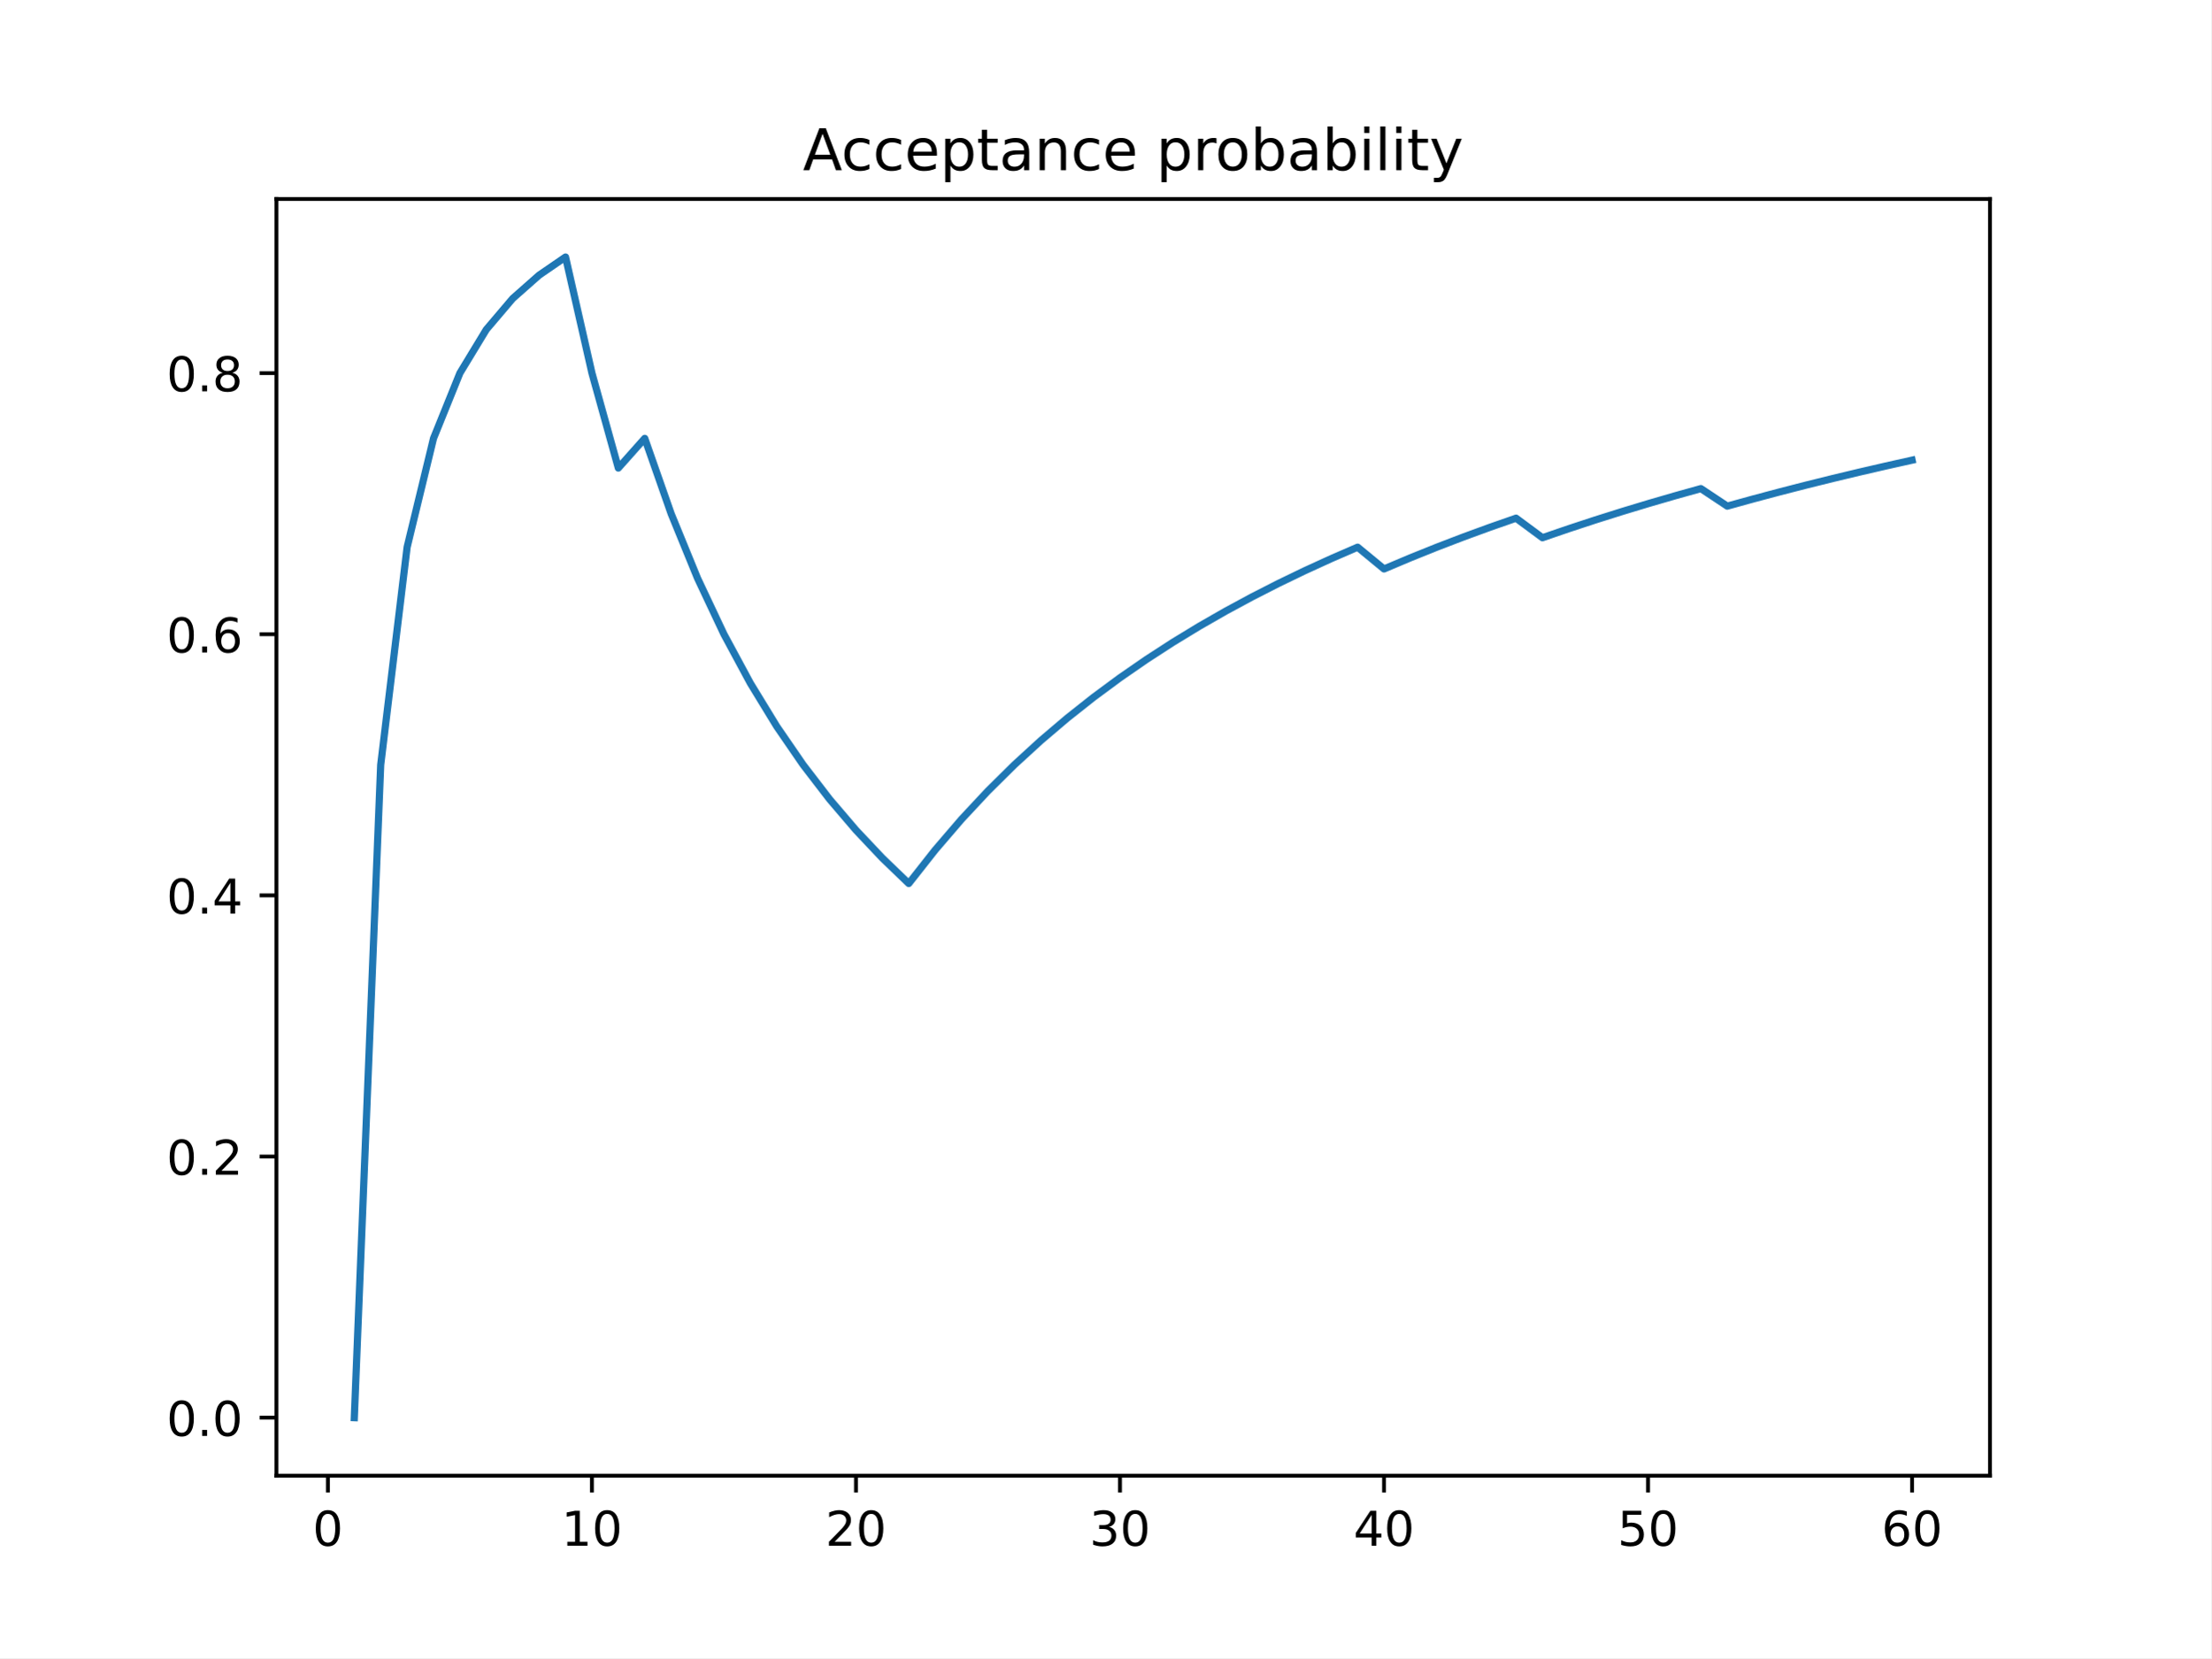
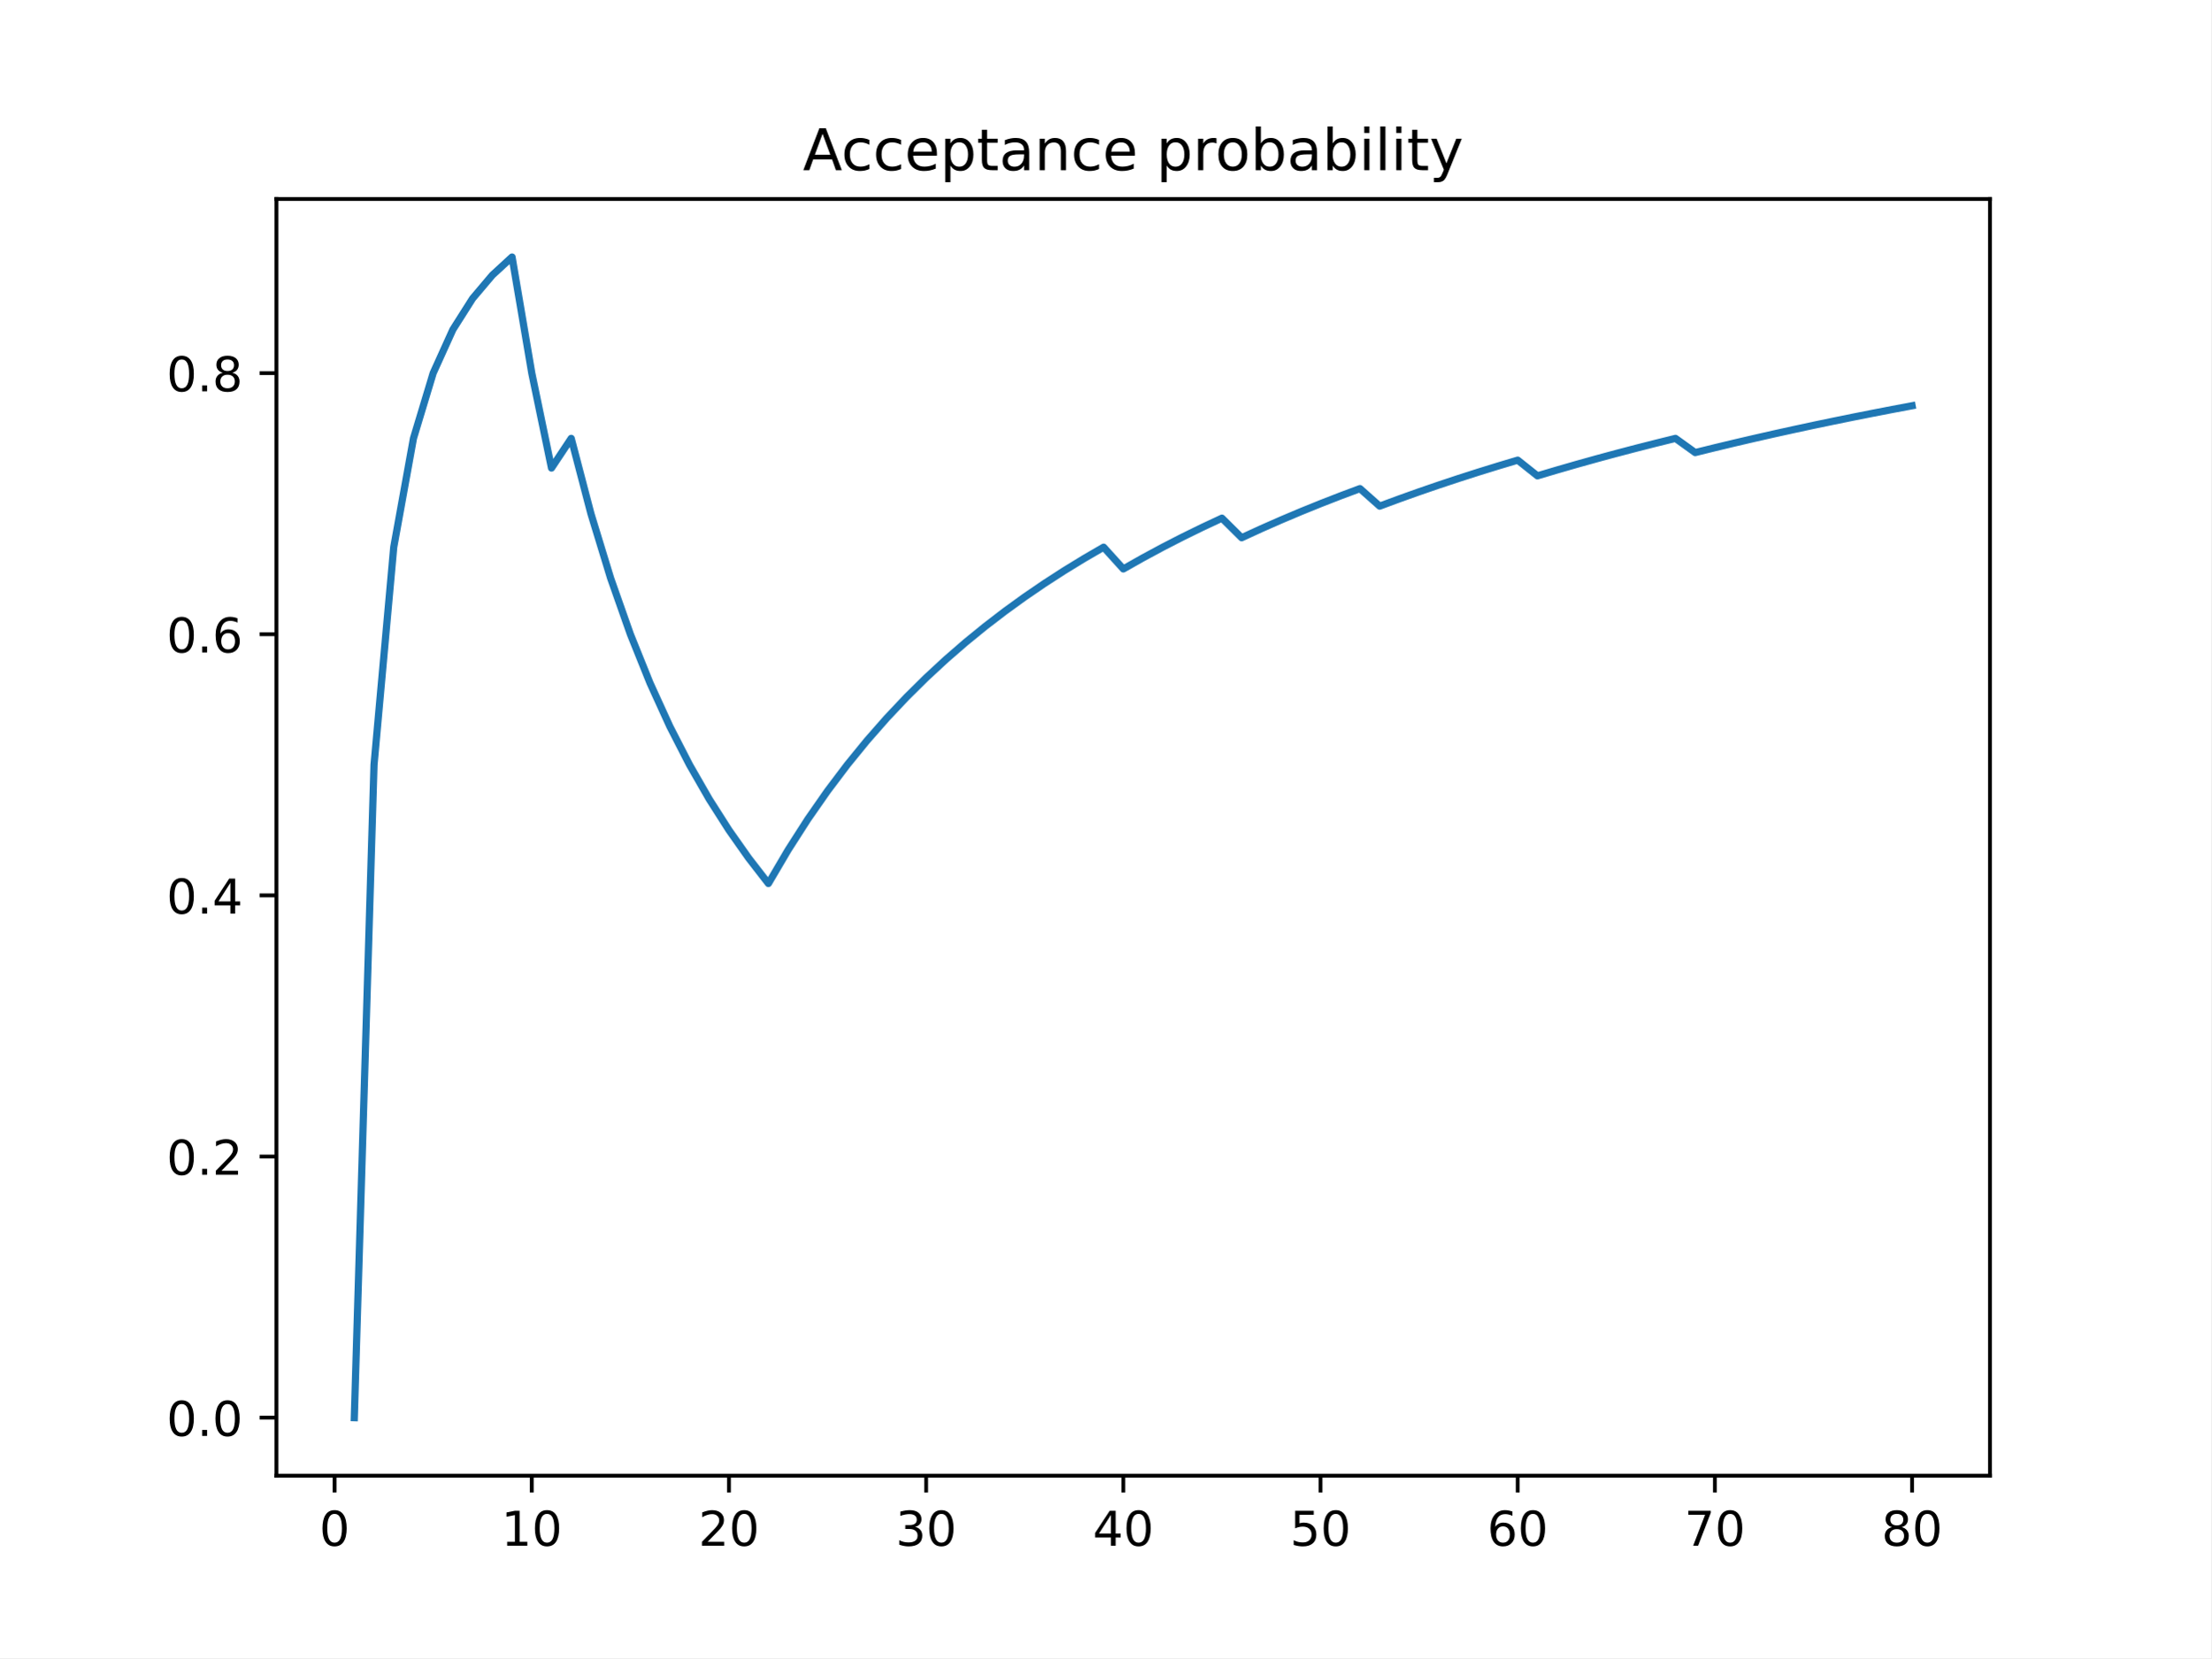
<svg xmlns="http://www.w3.org/2000/svg" xmlns:xlink="http://www.w3.org/1999/xlink" height="345.6pt" version="1.1" viewBox="0 0 460.8 345.6" width="460.8pt">
  <defs>
    <style type="text/css">
*{stroke-linecap:butt;stroke-linejoin:round;}
  </style>
  </defs>
  <g id="figure_1">
    <g id="patch_1">
      <path d="M 0 345.6  L 460.8 345.6  L 460.8 0  L 0 0  z " style="fill:#ffffff;" />
    </g>
    <g id="axes_1">
      <g id="patch_2">
        <path d="M 57.6 307.584  L 414.72 307.584  L 414.72 41.472  L 57.6 41.472  z " style="fill:#ffffff;" />
      </g>
      <g id="matplotlib.axis_1">
        <g id="xtick_1">
          <g id="line2d_1">
            <defs>
-               <path d="M 0 0  L 0 3.5  " id="ma875bf926d" style="stroke:#000000;stroke-width:0.8;" />
-             </defs>
-             <g>
-               <use style="stroke:#000000;stroke-width:0.8;" x="68.33" xlink:href="#ma875bf926d" y="307.584" />
+               <path d="M 0 0  L 0 3.5  " id="mdbbea6c9cb" style="stroke:#000000;stroke-width:0.8;" />
+             </defs>
+             <g>
+               <use style="stroke:#000000;stroke-width:0.8;" x="69.723" xlink:href="#mdbbea6c9cb" y="307.584" />
            </g>
          </g>
          <g id="text_1">
            <defs>
              <path d="M 31.781 66.406  Q 24.172 66.406 20.328 58.906  Q 16.5 51.422 16.5 36.375  Q 16.5 21.391 20.328 13.891  Q 24.172 6.391 31.781 6.391  Q 39.453 6.391 43.281 13.891  Q 47.125 21.391 47.125 36.375  Q 47.125 51.422 43.281 58.906  Q 39.453 66.406 31.781 66.406  z M 31.781 74.219  Q 44.047 74.219 50.516 64.516  Q 56.984 54.828 56.984 36.375  Q 56.984 17.969 50.516 8.266  Q 44.047 -1.422 31.781 -1.422  Q 19.531 -1.422 13.062 8.266  Q 6.594 17.969 6.594 36.375  Q 6.594 54.828 13.062 64.516  Q 19.531 74.219 31.781 74.219  z " id="DejaVuSans-48" />
            </defs>
-             <g transform="translate(65.14886 322.1824)scale(0.1 -0.1)">
+             <g transform="translate(66.54193 322.1824)scale(0.1 -0.1)">
              <use xlink:href="#DejaVuSans-48" />
            </g>
          </g>
        </g>
        <g id="xtick_2">
          <g id="line2d_2">
            <g>
-               <use style="stroke:#000000;stroke-width:0.8;" x="123.356" xlink:href="#ma875bf926d" y="307.584" />
+               <use style="stroke:#000000;stroke-width:0.8;" x="110.819" xlink:href="#mdbbea6c9cb" y="307.584" />
            </g>
          </g>
          <g id="text_2">
            <defs>
              <path d="M 12.406 8.297  L 28.516 8.297  L 28.516 63.922  L 10.984 60.406  L 10.984 69.391  L 28.422 72.906  L 38.281 72.906  L 38.281 8.297  L 54.391 8.297  L 54.391 0  L 12.406 0  z " id="DejaVuSans-49" />
            </defs>
-             <g transform="translate(116.9938 322.1824)scale(0.1 -0.1)">
+             <g transform="translate(104.4562 322.1824)scale(0.1 -0.1)">
              <use xlink:href="#DejaVuSans-49" />
              <use x="63.623" xlink:href="#DejaVuSans-48" />
            </g>
          </g>
        </g>
        <g id="xtick_3">
          <g id="line2d_3">
            <g>
-               <use style="stroke:#000000;stroke-width:0.8;" x="178.382" xlink:href="#ma875bf926d" y="307.584" />
+               <use style="stroke:#000000;stroke-width:0.8;" x="151.914" xlink:href="#mdbbea6c9cb" y="307.584" />
            </g>
          </g>
          <g id="text_3">
            <defs>
              <path d="M 19.188 8.297  L 53.609 8.297  L 53.609 0  L 7.328 0  L 7.328 8.297  Q 12.938 14.109 22.625 23.891  Q 32.328 33.688 34.812 36.531  Q 39.547 41.844 41.422 45.531  Q 43.312 49.219 43.312 52.781  Q 43.312 58.594 39.234 62.25  Q 35.156 65.922 28.609 65.922  Q 23.969 65.922 18.812 64.312  Q 13.672 62.703 7.812 59.422  L 7.812 69.391  Q 13.766 71.781 18.938 73  Q 24.125 74.219 28.422 74.219  Q 39.75 74.219 46.484 68.547  Q 53.219 62.891 53.219 53.422  Q 53.219 48.922 51.531 44.891  Q 49.859 40.875 45.406 35.406  Q 44.188 33.984 37.641 27.219  Q 31.109 20.453 19.188 8.297  z " id="DejaVuSans-50" />
            </defs>
-             <g transform="translate(172.02 322.1824)scale(0.1 -0.1)">
+             <g transform="translate(145.5517 322.1824)scale(0.1 -0.1)">
              <use xlink:href="#DejaVuSans-50" />
              <use x="63.623" xlink:href="#DejaVuSans-48" />
            </g>
          </g>
        </g>
        <g id="xtick_4">
          <g id="line2d_4">
            <g>
-               <use style="stroke:#000000;stroke-width:0.8;" x="233.409" xlink:href="#ma875bf926d" y="307.584" />
+               <use style="stroke:#000000;stroke-width:0.8;" x="193.01" xlink:href="#mdbbea6c9cb" y="307.584" />
            </g>
          </g>
          <g id="text_4">
            <defs>
              <path d="M 40.578 39.312  Q 47.656 37.797 51.625 33  Q 55.609 28.219 55.609 21.188  Q 55.609 10.406 48.188 4.484  Q 40.766 -1.422 27.094 -1.422  Q 22.516 -1.422 17.656 -0.516  Q 12.797 0.391 7.625 2.203  L 7.625 11.719  Q 11.719 9.328 16.594 8.109  Q 21.484 6.891 26.812 6.891  Q 36.078 6.891 40.938 10.547  Q 45.797 14.203 45.797 21.188  Q 45.797 27.641 41.281 31.266  Q 36.766 34.906 28.719 34.906  L 20.219 34.906  L 20.219 43.016  L 29.109 43.016  Q 36.375 43.016 40.234 45.922  Q 44.094 48.828 44.094 54.297  Q 44.094 59.906 40.109 62.906  Q 36.141 65.922 28.719 65.922  Q 24.656 65.922 20.016 65.031  Q 15.375 64.156 9.812 62.312  L 9.812 71.094  Q 15.438 72.656 20.344 73.438  Q 25.25 74.219 29.594 74.219  Q 40.828 74.219 47.359 69.109  Q 53.906 64.016 53.906 55.328  Q 53.906 49.266 50.438 45.094  Q 46.969 40.922 40.578 39.312  z " id="DejaVuSans-51" />
            </defs>
-             <g transform="translate(227.0462 322.1824)scale(0.1 -0.1)">
+             <g transform="translate(186.6472 322.1824)scale(0.1 -0.1)">
              <use xlink:href="#DejaVuSans-51" />
              <use x="63.623" xlink:href="#DejaVuSans-48" />
            </g>
          </g>
        </g>
        <g id="xtick_5">
          <g id="line2d_5">
            <g>
-               <use style="stroke:#000000;stroke-width:0.8;" x="288.435" xlink:href="#ma875bf926d" y="307.584" />
+               <use style="stroke:#000000;stroke-width:0.8;" x="234.105" xlink:href="#mdbbea6c9cb" y="307.584" />
            </g>
          </g>
          <g id="text_5">
            <defs>
              <path d="M 37.797 64.312  L 12.891 25.391  L 37.797 25.391  z M 35.203 72.906  L 47.609 72.906  L 47.609 25.391  L 58.016 25.391  L 58.016 17.188  L 47.609 17.188  L 47.609 0  L 37.797 0  L 37.797 17.188  L 4.891 17.188  L 4.891 26.703  z " id="DejaVuSans-52" />
            </defs>
-             <g transform="translate(282.0724 322.1824)scale(0.1 -0.1)">
+             <g transform="translate(227.7427 322.1824)scale(0.1 -0.1)">
              <use xlink:href="#DejaVuSans-52" />
              <use x="63.623" xlink:href="#DejaVuSans-48" />
            </g>
          </g>
        </g>
        <g id="xtick_6">
          <g id="line2d_6">
            <g>
-               <use style="stroke:#000000;stroke-width:0.8;" x="343.461" xlink:href="#ma875bf926d" y="307.584" />
+               <use style="stroke:#000000;stroke-width:0.8;" x="275.201" xlink:href="#mdbbea6c9cb" y="307.584" />
            </g>
          </g>
          <g id="text_6">
            <defs>
              <path d="M 10.797 72.906  L 49.516 72.906  L 49.516 64.594  L 19.828 64.594  L 19.828 46.734  Q 21.969 47.469 24.109 47.828  Q 26.266 48.188 28.422 48.188  Q 40.625 48.188 47.75 41.5  Q 54.891 34.812 54.891 23.391  Q 54.891 11.625 47.562 5.094  Q 40.234 -1.422 26.906 -1.422  Q 22.312 -1.422 17.547 -0.641  Q 12.797 0.141 7.719 1.703  L 7.719 11.625  Q 12.109 9.234 16.797 8.062  Q 21.484 6.891 26.703 6.891  Q 35.156 6.891 40.078 11.328  Q 45.016 15.766 45.016 23.391  Q 45.016 31 40.078 35.438  Q 35.156 39.891 26.703 39.891  Q 22.75 39.891 18.812 39.016  Q 14.891 38.141 10.797 36.281  z " id="DejaVuSans-53" />
            </defs>
-             <g transform="translate(337.0986 322.1824)scale(0.1 -0.1)">
+             <g transform="translate(268.8382 322.1824)scale(0.1 -0.1)">
              <use xlink:href="#DejaVuSans-53" />
              <use x="63.623" xlink:href="#DejaVuSans-48" />
            </g>
          </g>
        </g>
        <g id="xtick_7">
          <g id="line2d_7">
            <g>
-               <use style="stroke:#000000;stroke-width:0.8;" x="398.487" xlink:href="#ma875bf926d" y="307.584" />
+               <use style="stroke:#000000;stroke-width:0.8;" x="316.296" xlink:href="#mdbbea6c9cb" y="307.584" />
            </g>
          </g>
          <g id="text_7">
            <defs>
              <path d="M 33.016 40.375  Q 26.375 40.375 22.484 35.828  Q 18.609 31.297 18.609 23.391  Q 18.609 15.531 22.484 10.953  Q 26.375 6.391 33.016 6.391  Q 39.656 6.391 43.531 10.953  Q 47.406 15.531 47.406 23.391  Q 47.406 31.297 43.531 35.828  Q 39.656 40.375 33.016 40.375  z M 52.594 71.297  L 52.594 62.312  Q 48.875 64.062 45.094 64.984  Q 41.312 65.922 37.594 65.922  Q 27.828 65.922 22.672 59.328  Q 17.531 52.734 16.797 39.406  Q 19.672 43.656 24.016 45.922  Q 28.375 48.188 33.594 48.188  Q 44.578 48.188 50.953 41.516  Q 57.328 34.859 57.328 23.391  Q 57.328 12.156 50.688 5.359  Q 44.047 -1.422 33.016 -1.422  Q 20.359 -1.422 13.672 8.266  Q 6.984 17.969 6.984 36.375  Q 6.984 53.656 15.188 63.938  Q 23.391 74.219 37.203 74.219  Q 40.922 74.219 44.703 73.484  Q 48.484 72.75 52.594 71.297  z " id="DejaVuSans-54" />
            </defs>
+             <g transform="translate(309.9337 322.1824)scale(0.1 -0.1)">
+               <use xlink:href="#DejaVuSans-54" />
+               <use x="63.623" xlink:href="#DejaVuSans-48" />
+             </g>
+           </g>
+         </g>
+         <g id="xtick_8">
+           <g id="line2d_8">
+             <g>
+               <use style="stroke:#000000;stroke-width:0.8;" x="357.392" xlink:href="#mdbbea6c9cb" y="307.584" />
+             </g>
+           </g>
+           <g id="text_8">
+             <defs>
+               <path d="M 8.203 72.906  L 55.078 72.906  L 55.078 68.703  L 28.609 0  L 18.312 0  L 43.219 64.594  L 8.203 64.594  z " id="DejaVuSans-55" />
+             </defs>
+             <g transform="translate(351.0293 322.1824)scale(0.1 -0.1)">
+               <use xlink:href="#DejaVuSans-55" />
+               <use x="63.623" xlink:href="#DejaVuSans-48" />
+             </g>
+           </g>
+         </g>
+         <g id="xtick_9">
+           <g id="line2d_9">
+             <g>
+               <use style="stroke:#000000;stroke-width:0.8;" x="398.487" xlink:href="#mdbbea6c9cb" y="307.584" />
+             </g>
+           </g>
+           <g id="text_9">
+             <defs>
+               <path d="M 31.781 34.625  Q 24.75 34.625 20.719 30.859  Q 16.703 27.094 16.703 20.516  Q 16.703 13.922 20.719 10.156  Q 24.75 6.391 31.781 6.391  Q 38.812 6.391 42.859 10.172  Q 46.922 13.969 46.922 20.516  Q 46.922 27.094 42.891 30.859  Q 38.875 34.625 31.781 34.625  z M 21.922 38.812  Q 15.578 40.375 12.031 44.719  Q 8.5 49.078 8.5 55.328  Q 8.5 64.062 14.719 69.141  Q 20.953 74.219 31.781 74.219  Q 42.672 74.219 48.875 69.141  Q 55.078 64.062 55.078 55.328  Q 55.078 49.078 51.531 44.719  Q 48 40.375 41.703 38.812  Q 48.828 37.156 52.797 32.312  Q 56.781 27.484 56.781 20.516  Q 56.781 9.906 50.312 4.234  Q 43.844 -1.422 31.781 -1.422  Q 19.734 -1.422 13.25 4.234  Q 6.781 9.906 6.781 20.516  Q 6.781 27.484 10.781 32.312  Q 14.797 37.156 21.922 38.812  z M 18.312 54.391  Q 18.312 48.734 21.844 45.562  Q 25.391 42.391 31.781 42.391  Q 38.141 42.391 41.719 45.562  Q 45.312 48.734 45.312 54.391  Q 45.312 60.062 41.719 63.234  Q 38.141 66.406 31.781 66.406  Q 25.391 66.406 21.844 63.234  Q 18.312 60.062 18.312 54.391  z " id="DejaVuSans-56" />
+             </defs>
            <g transform="translate(392.1248 322.1824)scale(0.1 -0.1)">
-               <use xlink:href="#DejaVuSans-54" />
+               <use xlink:href="#DejaVuSans-56" />
              <use x="63.623" xlink:href="#DejaVuSans-48" />
            </g>
          </g>
        </g>
      </g>
      <g id="matplotlib.axis_2">
        <g id="ytick_1">
-           <g id="line2d_8">
-             <defs>
-               <path d="M 0 0  L -3.5 0  " id="m8ac97ca583" style="stroke:#000000;stroke-width:0.8;" />
-             </defs>
-             <g>
-               <use style="stroke:#000000;stroke-width:0.8;" x="57.6" xlink:href="#m8ac97ca583" y="295.488" />
-             </g>
-           </g>
-           <g id="text_8">
+           <g id="line2d_10">
+             <defs>
+               <path d="M 0 0  L -3.5 0  " id="mf020bde997" style="stroke:#000000;stroke-width:0.8;" />
+             </defs>
+             <g>
+               <use style="stroke:#000000;stroke-width:0.8;" x="57.6" xlink:href="#mf020bde997" y="295.488" />
+             </g>
+           </g>
+           <g id="text_10">
            <defs>
              <path d="M 10.688 12.406  L 21 12.406  L 21 0  L 10.688 0  z " id="DejaVuSans-46" />
            </defs>
            <g transform="translate(34.69687 299.2872)scale(0.1 -0.1)">
              <use xlink:href="#DejaVuSans-48" />
              <use x="63.623" xlink:href="#DejaVuSans-46" />
              <use x="95.41" xlink:href="#DejaVuSans-48" />
            </g>
          </g>
        </g>
        <g id="ytick_2">
-           <g id="line2d_9">
-             <g>
-               <use style="stroke:#000000;stroke-width:0.8;" x="57.6" xlink:href="#m8ac97ca583" y="241.056" />
-             </g>
-           </g>
-           <g id="text_9">
+           <g id="line2d_11">
+             <g>
+               <use style="stroke:#000000;stroke-width:0.8;" x="57.6" xlink:href="#mf020bde997" y="241.056" />
+             </g>
+           </g>
+           <g id="text_11">
            <g transform="translate(34.69687 244.8552)scale(0.1 -0.1)">
              <use xlink:href="#DejaVuSans-48" />
              <use x="63.623" xlink:href="#DejaVuSans-46" />
              <use x="95.41" xlink:href="#DejaVuSans-50" />
            </g>
          </g>
        </g>
        <g id="ytick_3">
-           <g id="line2d_10">
-             <g>
-               <use style="stroke:#000000;stroke-width:0.8;" x="57.6" xlink:href="#m8ac97ca583" y="186.624" />
-             </g>
-           </g>
-           <g id="text_10">
+           <g id="line2d_12">
+             <g>
+               <use style="stroke:#000000;stroke-width:0.8;" x="57.6" xlink:href="#mf020bde997" y="186.624" />
+             </g>
+           </g>
+           <g id="text_12">
            <g transform="translate(34.69687 190.4232)scale(0.1 -0.1)">
              <use xlink:href="#DejaVuSans-48" />
              <use x="63.623" xlink:href="#DejaVuSans-46" />
              <use x="95.41" xlink:href="#DejaVuSans-52" />
            </g>
          </g>
        </g>
        <g id="ytick_4">
-           <g id="line2d_11">
-             <g>
-               <use style="stroke:#000000;stroke-width:0.8;" x="57.6" xlink:href="#m8ac97ca583" y="132.192" />
-             </g>
-           </g>
-           <g id="text_11">
+           <g id="line2d_13">
+             <g>
+               <use style="stroke:#000000;stroke-width:0.8;" x="57.6" xlink:href="#mf020bde997" y="132.192" />
+             </g>
+           </g>
+           <g id="text_13">
            <g transform="translate(34.69687 135.9912)scale(0.1 -0.1)">
              <use xlink:href="#DejaVuSans-48" />
              <use x="63.623" xlink:href="#DejaVuSans-46" />
              <use x="95.41" xlink:href="#DejaVuSans-54" />
            </g>
          </g>
        </g>
        <g id="ytick_5">
-           <g id="line2d_12">
-             <g>
-               <use style="stroke:#000000;stroke-width:0.8;" x="57.6" xlink:href="#m8ac97ca583" y="77.76" />
-             </g>
-           </g>
-           <g id="text_12">
-             <defs>
-               <path d="M 31.781 34.625  Q 24.75 34.625 20.719 30.859  Q 16.703 27.094 16.703 20.516  Q 16.703 13.922 20.719 10.156  Q 24.75 6.391 31.781 6.391  Q 38.812 6.391 42.859 10.172  Q 46.922 13.969 46.922 20.516  Q 46.922 27.094 42.891 30.859  Q 38.875 34.625 31.781 34.625  z M 21.922 38.812  Q 15.578 40.375 12.031 44.719  Q 8.5 49.078 8.5 55.328  Q 8.5 64.062 14.719 69.141  Q 20.953 74.219 31.781 74.219  Q 42.672 74.219 48.875 69.141  Q 55.078 64.062 55.078 55.328  Q 55.078 49.078 51.531 44.719  Q 48 40.375 41.703 38.812  Q 48.828 37.156 52.797 32.312  Q 56.781 27.484 56.781 20.516  Q 56.781 9.906 50.312 4.234  Q 43.844 -1.422 31.781 -1.422  Q 19.734 -1.422 13.25 4.234  Q 6.781 9.906 6.781 20.516  Q 6.781 27.484 10.781 32.312  Q 14.797 37.156 21.922 38.812  z M 18.312 54.391  Q 18.312 48.734 21.844 45.562  Q 25.391 42.391 31.781 42.391  Q 38.141 42.391 41.719 45.562  Q 45.312 48.734 45.312 54.391  Q 45.312 60.062 41.719 63.234  Q 38.141 66.406 31.781 66.406  Q 25.391 66.406 21.844 63.234  Q 18.312 60.062 18.312 54.391  z " id="DejaVuSans-56" />
-             </defs>
+           <g id="line2d_14">
+             <g>
+               <use style="stroke:#000000;stroke-width:0.8;" x="57.6" xlink:href="#mf020bde997" y="77.76" />
+             </g>
+           </g>
+           <g id="text_14">
            <g transform="translate(34.69687 81.55922)scale(0.1 -0.1)">
              <use xlink:href="#DejaVuSans-48" />
              <use x="63.623" xlink:href="#DejaVuSans-46" />
              <use x="95.41" xlink:href="#DejaVuSans-56" />
            </g>
          </g>
        </g>
      </g>
-       <g id="line2d_13">
-         <path clip-path="url(#pe3b9fd75c8)" d="M 73.833 295.488  L 79.335 159.408  L 84.838 114.048  L 90.341 91.368  L 95.843 77.76  L 101.346 68.688  L 106.848 62.208  L 112.351 57.348  L 117.854 53.568  L 123.356 77.76  L 128.859 97.553  L 134.362 91.368  L 139.864 107.07  L 145.367 120.528  L 150.869 132.192  L 156.372 142.398  L 161.875 151.403  L 167.377 159.408  L 172.88 166.57  L 178.382 173.016  L 183.885 178.848  L 189.388 184.15  L 194.89 177.158  L 200.393 170.748  L 205.896 164.851  L 211.398 159.408  L 216.901 154.368  L 222.403 149.688  L 227.906 145.331  L 233.409 141.264  L 238.911 137.46  L 244.414 133.893  L 249.917 130.543  L 255.419 127.389  L 260.922 124.416  L 266.424 121.608  L 271.927 118.952  L 277.43 116.435  L 282.932 114.048  L 288.435 118.584  L 293.938 116.261  L 299.44 114.048  L 304.943 111.938  L 310.445 109.924  L 315.948 108  L 321.451 112.076  L 326.953 110.188  L 332.456 108.378  L 337.958 106.642  L 343.461 104.976  L 348.964 103.375  L 354.466 101.836  L 359.969 105.49  L 365.472 103.968  L 370.974 102.502  L 376.477 101.088  L 381.979 99.724  L 387.482 98.407  L 392.985 97.134  L 398.487 95.904  " style="fill:none;stroke:#1f77b4;stroke-linecap:square;stroke-width:1.5;" />
+       <g id="line2d_15">
+         <path clip-path="url(#p051fc5f22b)" d="M 73.833 295.488  L 77.942 159.408  L 82.052 114.048  L 86.161 91.368  L 90.271 77.76  L 94.38 68.688  L 98.49 62.208  L 102.6 57.348  L 106.709 53.568  L 110.819 77.76  L 114.928 97.553  L 119.038 91.368  L 123.147 107.07  L 127.257 120.528  L 131.366 132.192  L 135.476 142.398  L 139.586 151.403  L 143.695 159.408  L 147.805 166.57  L 151.914 173.016  L 156.024 178.848  L 160.133 184.15  L 164.243 177.158  L 168.352 170.748  L 172.462 164.851  L 176.572 159.408  L 180.681 154.368  L 184.791 149.688  L 188.9 145.331  L 193.01 141.264  L 197.119 137.46  L 201.229 133.893  L 205.338 130.543  L 209.448 127.389  L 213.557 124.416  L 217.667 121.608  L 221.777 118.952  L 225.886 116.435  L 229.996 114.048  L 234.105 118.584  L 238.215 116.261  L 242.324 114.048  L 246.434 111.938  L 250.543 109.924  L 254.653 108  L 258.763 112.076  L 262.872 110.188  L 266.982 108.378  L 271.091 106.642  L 275.201 104.976  L 279.31 103.375  L 283.42 101.836  L 287.529 105.49  L 291.639 103.968  L 295.748 102.502  L 299.858 101.088  L 303.968 99.724  L 308.077 98.407  L 312.187 97.134  L 316.296 95.904  L 320.406 99.176  L 324.515 97.953  L 328.625 96.768  L 332.734 95.621  L 336.844 94.508  L 340.954 93.43  L 345.063 92.384  L 349.173 91.368  L 353.282 94.326  L 357.392 93.312  L 361.501 92.326  L 365.611 91.368  L 369.72 90.436  L 373.83 89.529  L 377.94 88.646  L 382.049 87.787  L 386.159 86.95  L 390.268 86.134  L 394.378 85.339  L 398.487 84.564  " style="fill:none;stroke:#1f77b4;stroke-linecap:square;stroke-width:1.5;" />
      </g>
      <g id="patch_3">
        <path d="M 57.6 307.584  L 57.6 41.472  " style="fill:none;stroke:#000000;stroke-linecap:square;stroke-linejoin:miter;stroke-width:0.8;" />
      </g>
      <g id="patch_4">
        <path d="M 414.72 307.584  L 414.72 41.472  " style="fill:none;stroke:#000000;stroke-linecap:square;stroke-linejoin:miter;stroke-width:0.8;" />
      </g>
      <g id="patch_5">
        <path d="M 57.6 307.584  L 414.72 307.584  " style="fill:none;stroke:#000000;stroke-linecap:square;stroke-linejoin:miter;stroke-width:0.8;" />
      </g>
      <g id="patch_6">
        <path d="M 57.6 41.472  L 414.72 41.472  " style="fill:none;stroke:#000000;stroke-linecap:square;stroke-linejoin:miter;stroke-width:0.8;" />
      </g>
-       <g id="text_13">
+       <g id="text_15">
        <defs>
          <path d="M 34.188 63.188  L 20.797 26.906  L 47.609 26.906  z M 28.609 72.906  L 39.797 72.906  L 67.578 0  L 57.328 0  L 50.688 18.703  L 17.828 18.703  L 11.188 0  L 0.781 0  z " id="DejaVuSans-65" />
          <path d="M 48.781 52.594  L 48.781 44.188  Q 44.969 46.297 41.141 47.344  Q 37.312 48.391 33.406 48.391  Q 24.656 48.391 19.812 42.844  Q 14.984 37.312 14.984 27.297  Q 14.984 17.281 19.812 11.734  Q 24.656 6.203 33.406 6.203  Q 37.312 6.203 41.141 7.25  Q 44.969 8.297 48.781 10.406  L 48.781 2.094  Q 45.016 0.344 40.984 -0.531  Q 36.969 -1.422 32.422 -1.422  Q 20.062 -1.422 12.781 6.344  Q 5.516 14.109 5.516 27.297  Q 5.516 40.672 12.859 48.328  Q 20.219 56 33.016 56  Q 37.156 56 41.109 55.141  Q 45.062 54.297 48.781 52.594  z " id="DejaVuSans-99" />
          <path d="M 56.203 29.594  L 56.203 25.203  L 14.891 25.203  Q 15.484 15.922 20.484 11.062  Q 25.484 6.203 34.422 6.203  Q 39.594 6.203 44.453 7.469  Q 49.312 8.734 54.109 11.281  L 54.109 2.781  Q 49.266 0.734 44.188 -0.344  Q 39.109 -1.422 33.891 -1.422  Q 20.797 -1.422 13.156 6.188  Q 5.516 13.812 5.516 26.812  Q 5.516 40.234 12.766 48.109  Q 20.016 56 32.328 56  Q 43.359 56 49.781 48.891  Q 56.203 41.797 56.203 29.594  z M 47.219 32.234  Q 47.125 39.594 43.094 43.984  Q 39.062 48.391 32.422 48.391  Q 24.906 48.391 20.391 44.141  Q 15.875 39.891 15.188 32.172  z " id="DejaVuSans-101" />
          <path d="M 18.109 8.203  L 18.109 -20.797  L 9.078 -20.797  L 9.078 54.688  L 18.109 54.688  L 18.109 46.391  Q 20.953 51.266 25.266 53.625  Q 29.594 56 35.594 56  Q 45.562 56 51.781 48.094  Q 58.016 40.188 58.016 27.297  Q 58.016 14.406 51.781 6.484  Q 45.562 -1.422 35.594 -1.422  Q 29.594 -1.422 25.266 0.953  Q 20.953 3.328 18.109 8.203  z M 48.688 27.297  Q 48.688 37.203 44.609 42.844  Q 40.531 48.484 33.406 48.484  Q 26.266 48.484 22.188 42.844  Q 18.109 37.203 18.109 27.297  Q 18.109 17.391 22.188 11.75  Q 26.266 6.109 33.406 6.109  Q 40.531 6.109 44.609 11.75  Q 48.688 17.391 48.688 27.297  z " id="DejaVuSans-112" />
          <path d="M 18.312 70.219  L 18.312 54.688  L 36.812 54.688  L 36.812 47.703  L 18.312 47.703  L 18.312 18.016  Q 18.312 11.328 20.141 9.422  Q 21.969 7.516 27.594 7.516  L 36.812 7.516  L 36.812 0  L 27.594 0  Q 17.188 0 13.234 3.875  Q 9.281 7.766 9.281 18.016  L 9.281 47.703  L 2.688 47.703  L 2.688 54.688  L 9.281 54.688  L 9.281 70.219  z " id="DejaVuSans-116" />
          <path d="M 34.281 27.484  Q 23.391 27.484 19.188 25  Q 14.984 22.516 14.984 16.5  Q 14.984 11.719 18.141 8.906  Q 21.297 6.109 26.703 6.109  Q 34.188 6.109 38.703 11.406  Q 43.219 16.703 43.219 25.484  L 43.219 27.484  z M 52.203 31.203  L 52.203 0  L 43.219 0  L 43.219 8.297  Q 40.141 3.328 35.547 0.953  Q 30.953 -1.422 24.312 -1.422  Q 15.922 -1.422 10.953 3.297  Q 6 8.016 6 15.922  Q 6 25.141 12.172 29.828  Q 18.359 34.516 30.609 34.516  L 43.219 34.516  L 43.219 35.406  Q 43.219 41.609 39.141 45  Q 35.062 48.391 27.688 48.391  Q 23 48.391 18.547 47.266  Q 14.109 46.141 10.016 43.891  L 10.016 52.203  Q 14.938 54.109 19.578 55.047  Q 24.219 56 28.609 56  Q 40.484 56 46.344 49.844  Q 52.203 43.703 52.203 31.203  z " id="DejaVuSans-97" />
          <path d="M 54.891 33.016  L 54.891 0  L 45.906 0  L 45.906 32.719  Q 45.906 40.484 42.875 44.328  Q 39.844 48.188 33.797 48.188  Q 26.516 48.188 22.312 43.547  Q 18.109 38.922 18.109 30.906  L 18.109 0  L 9.078 0  L 9.078 54.688  L 18.109 54.688  L 18.109 46.188  Q 21.344 51.125 25.703 53.562  Q 30.078 56 35.797 56  Q 45.219 56 50.047 50.172  Q 54.891 44.344 54.891 33.016  z " id="DejaVuSans-110" />
          <path id="DejaVuSans-32" />
          <path d="M 41.109 46.297  Q 39.594 47.172 37.812 47.578  Q 36.031 48 33.891 48  Q 26.266 48 22.188 43.047  Q 18.109 38.094 18.109 28.812  L 18.109 0  L 9.078 0  L 9.078 54.688  L 18.109 54.688  L 18.109 46.188  Q 20.953 51.172 25.484 53.578  Q 30.031 56 36.531 56  Q 37.453 56 38.578 55.875  Q 39.703 55.766 41.062 55.516  z " id="DejaVuSans-114" />
          <path d="M 30.609 48.391  Q 23.391 48.391 19.188 42.75  Q 14.984 37.109 14.984 27.297  Q 14.984 17.484 19.156 11.844  Q 23.344 6.203 30.609 6.203  Q 37.797 6.203 41.984 11.859  Q 46.188 17.531 46.188 27.297  Q 46.188 37.016 41.984 42.703  Q 37.797 48.391 30.609 48.391  z M 30.609 56  Q 42.328 56 49.016 48.375  Q 55.719 40.766 55.719 27.297  Q 55.719 13.875 49.016 6.219  Q 42.328 -1.422 30.609 -1.422  Q 18.844 -1.422 12.172 6.219  Q 5.516 13.875 5.516 27.297  Q 5.516 40.766 12.172 48.375  Q 18.844 56 30.609 56  z " id="DejaVuSans-111" />
          <path d="M 48.688 27.297  Q 48.688 37.203 44.609 42.844  Q 40.531 48.484 33.406 48.484  Q 26.266 48.484 22.188 42.844  Q 18.109 37.203 18.109 27.297  Q 18.109 17.391 22.188 11.75  Q 26.266 6.109 33.406 6.109  Q 40.531 6.109 44.609 11.75  Q 48.688 17.391 48.688 27.297  z M 18.109 46.391  Q 20.953 51.266 25.266 53.625  Q 29.594 56 35.594 56  Q 45.562 56 51.781 48.094  Q 58.016 40.188 58.016 27.297  Q 58.016 14.406 51.781 6.484  Q 45.562 -1.422 35.594 -1.422  Q 29.594 -1.422 25.266 0.953  Q 20.953 3.328 18.109 8.203  L 18.109 0  L 9.078 0  L 9.078 75.984  L 18.109 75.984  z " id="DejaVuSans-98" />
          <path d="M 9.422 54.688  L 18.406 54.688  L 18.406 0  L 9.422 0  z M 9.422 75.984  L 18.406 75.984  L 18.406 64.594  L 9.422 64.594  z " id="DejaVuSans-105" />
          <path d="M 9.422 75.984  L 18.406 75.984  L 18.406 0  L 9.422 0  z " id="DejaVuSans-108" />
          <path d="M 32.172 -5.078  Q 28.375 -14.844 24.75 -17.812  Q 21.141 -20.797 15.094 -20.797  L 7.906 -20.797  L 7.906 -13.281  L 13.188 -13.281  Q 16.891 -13.281 18.938 -11.516  Q 21 -9.766 23.484 -3.219  L 25.094 0.875  L 2.984 54.688  L 12.5 54.688  L 29.594 11.922  L 46.688 54.688  L 56.203 54.688  z " id="DejaVuSans-121" />
        </defs>
        <g transform="translate(167.3212 35.472)scale(0.12 -0.12)">
          <use xlink:href="#DejaVuSans-65" />
          <use x="66.658" xlink:href="#DejaVuSans-99" />
          <use x="121.639" xlink:href="#DejaVuSans-99" />
          <use x="176.619" xlink:href="#DejaVuSans-101" />
          <use x="238.143" xlink:href="#DejaVuSans-112" />
          <use x="301.619" xlink:href="#DejaVuSans-116" />
          <use x="340.828" xlink:href="#DejaVuSans-97" />
          <use x="402.107" xlink:href="#DejaVuSans-110" />
          <use x="465.486" xlink:href="#DejaVuSans-99" />
          <use x="520.467" xlink:href="#DejaVuSans-101" />
          <use x="581.99" xlink:href="#DejaVuSans-32" />
          <use x="613.777" xlink:href="#DejaVuSans-112" />
          <use x="677.254" xlink:href="#DejaVuSans-114" />
          <use x="716.117" xlink:href="#DejaVuSans-111" />
          <use x="777.299" xlink:href="#DejaVuSans-98" />
          <use x="840.775" xlink:href="#DejaVuSans-97" />
          <use x="902.055" xlink:href="#DejaVuSans-98" />
          <use x="965.531" xlink:href="#DejaVuSans-105" />
          <use x="993.314" xlink:href="#DejaVuSans-108" />
          <use x="1021.098" xlink:href="#DejaVuSans-105" />
          <use x="1048.881" xlink:href="#DejaVuSans-116" />
          <use x="1088.09" xlink:href="#DejaVuSans-121" />
        </g>
      </g>
    </g>
  </g>
  <defs>
-     <clipPath id="pe3b9fd75c8">
+     <clipPath id="p051fc5f22b">
      <rect height="266.112" width="357.12" x="57.6" y="41.472" />
    </clipPath>
  </defs>
</svg>
